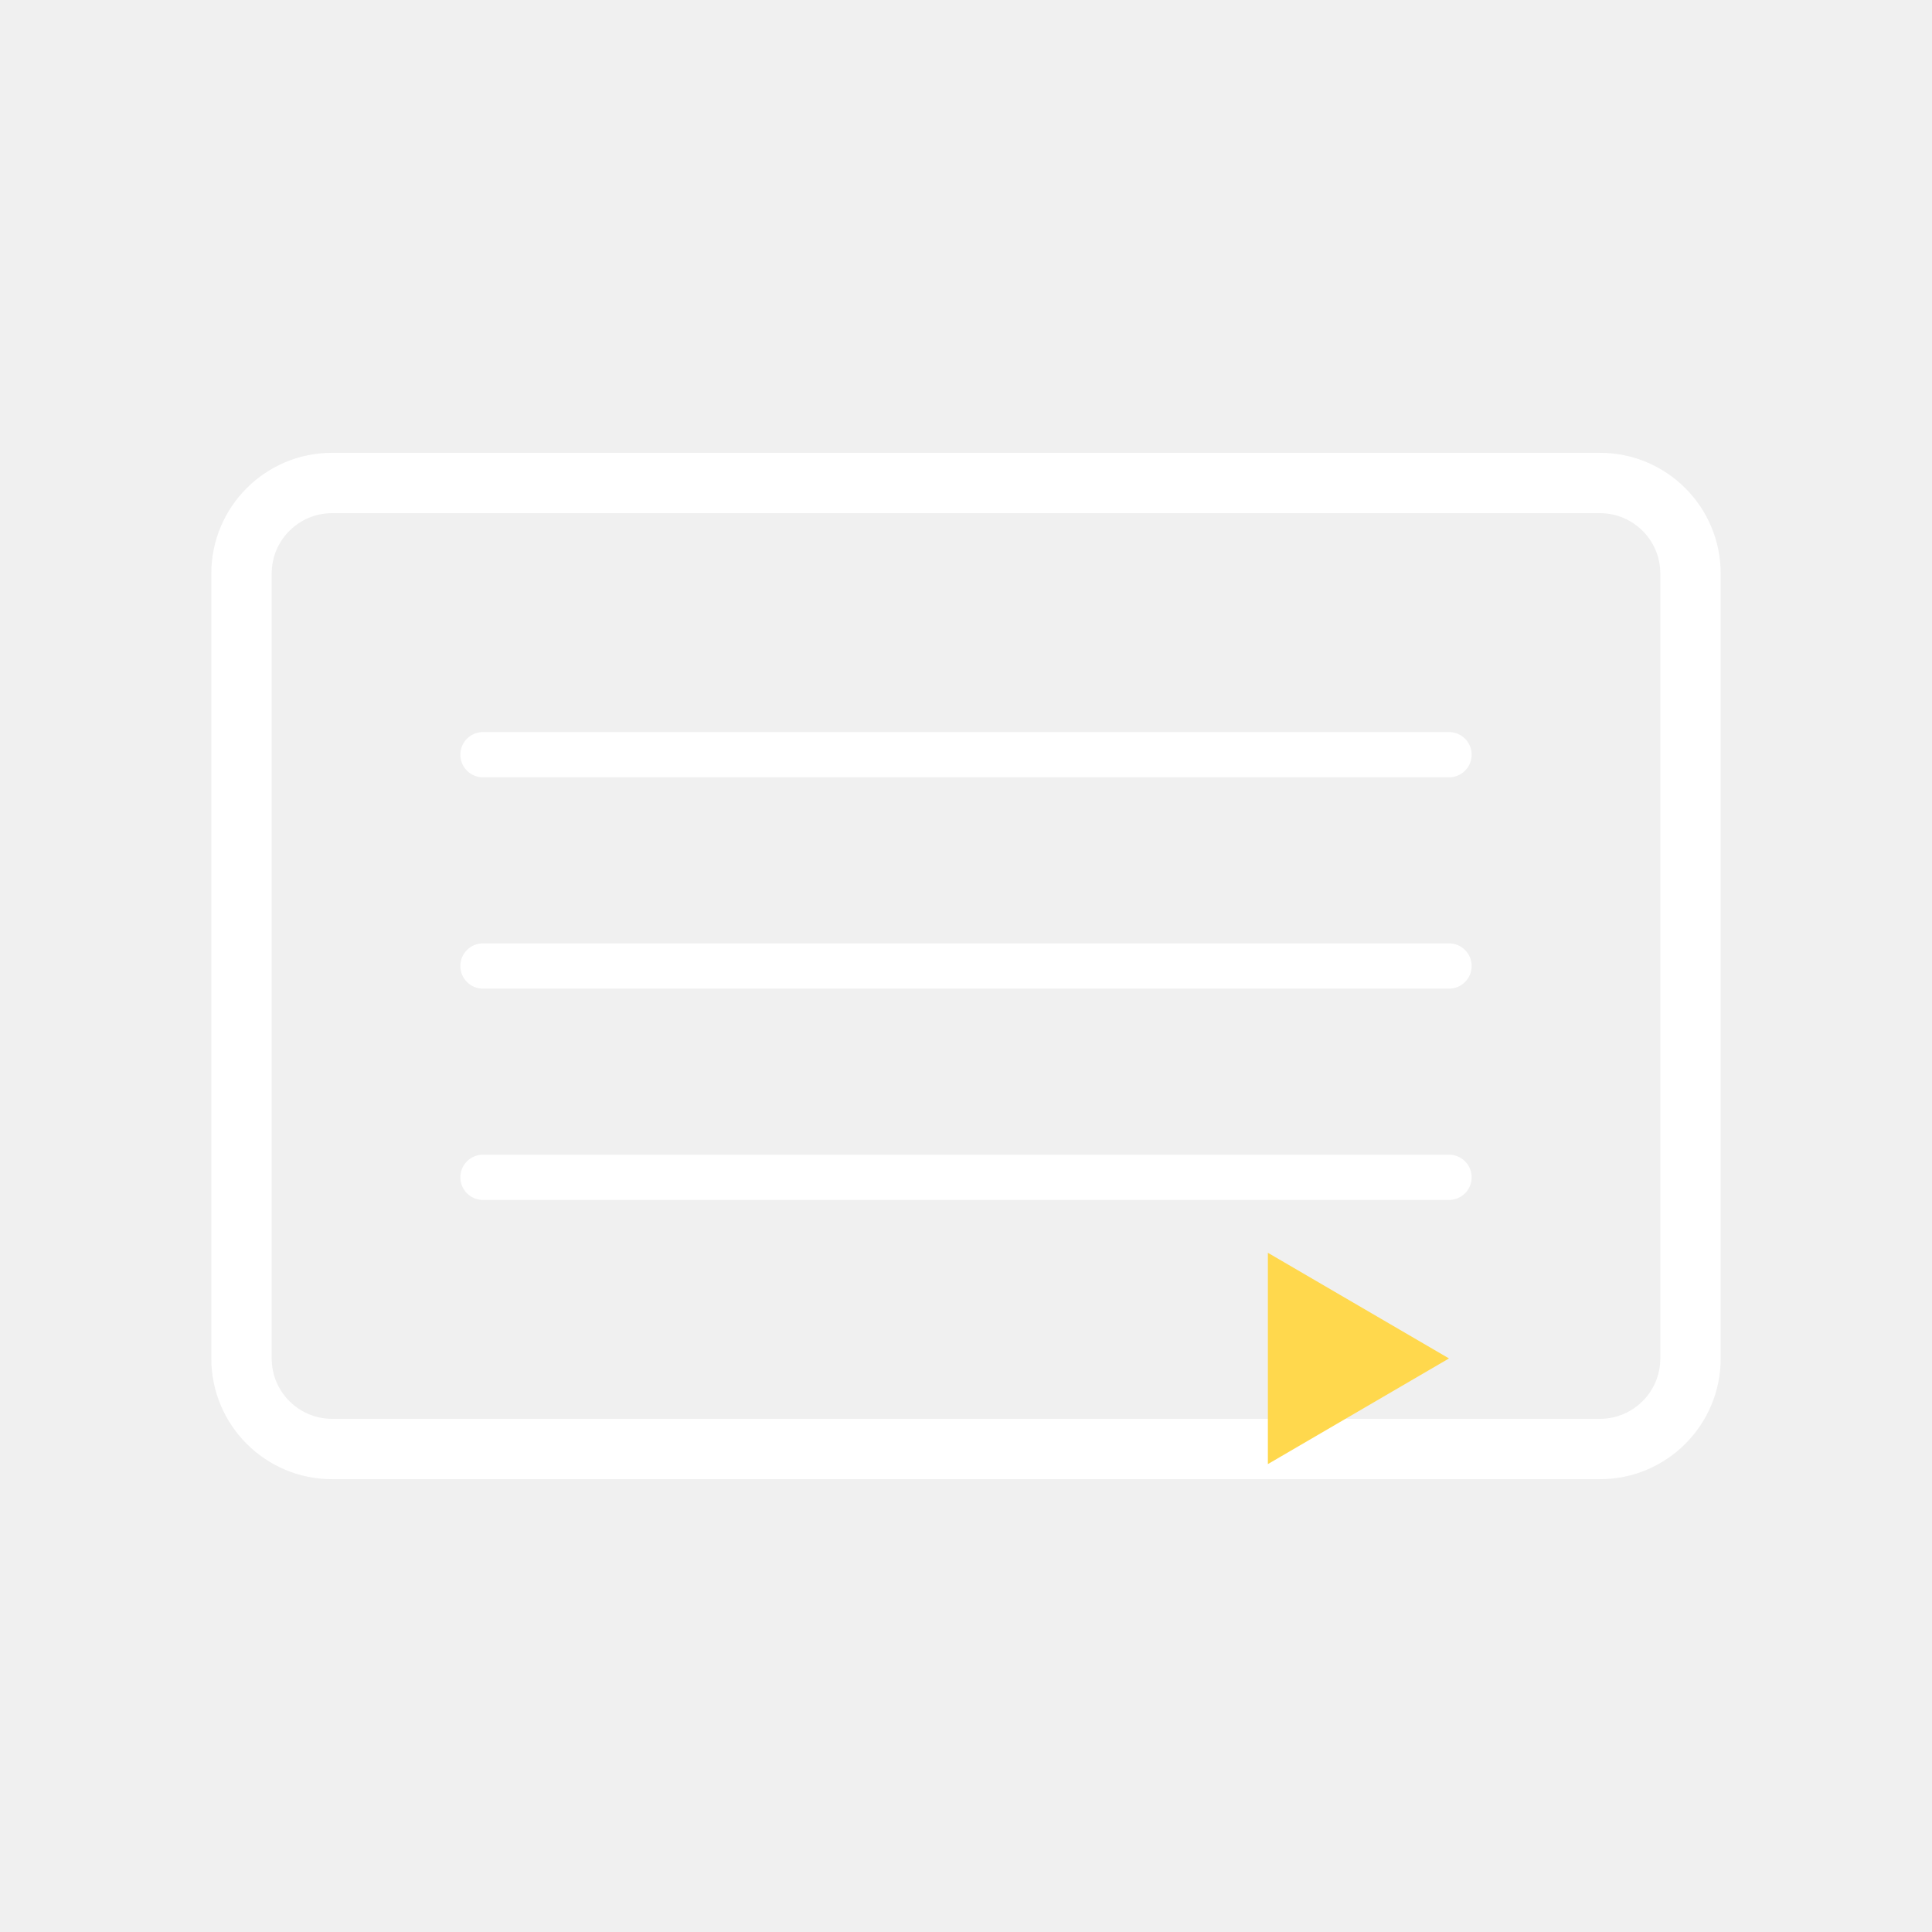
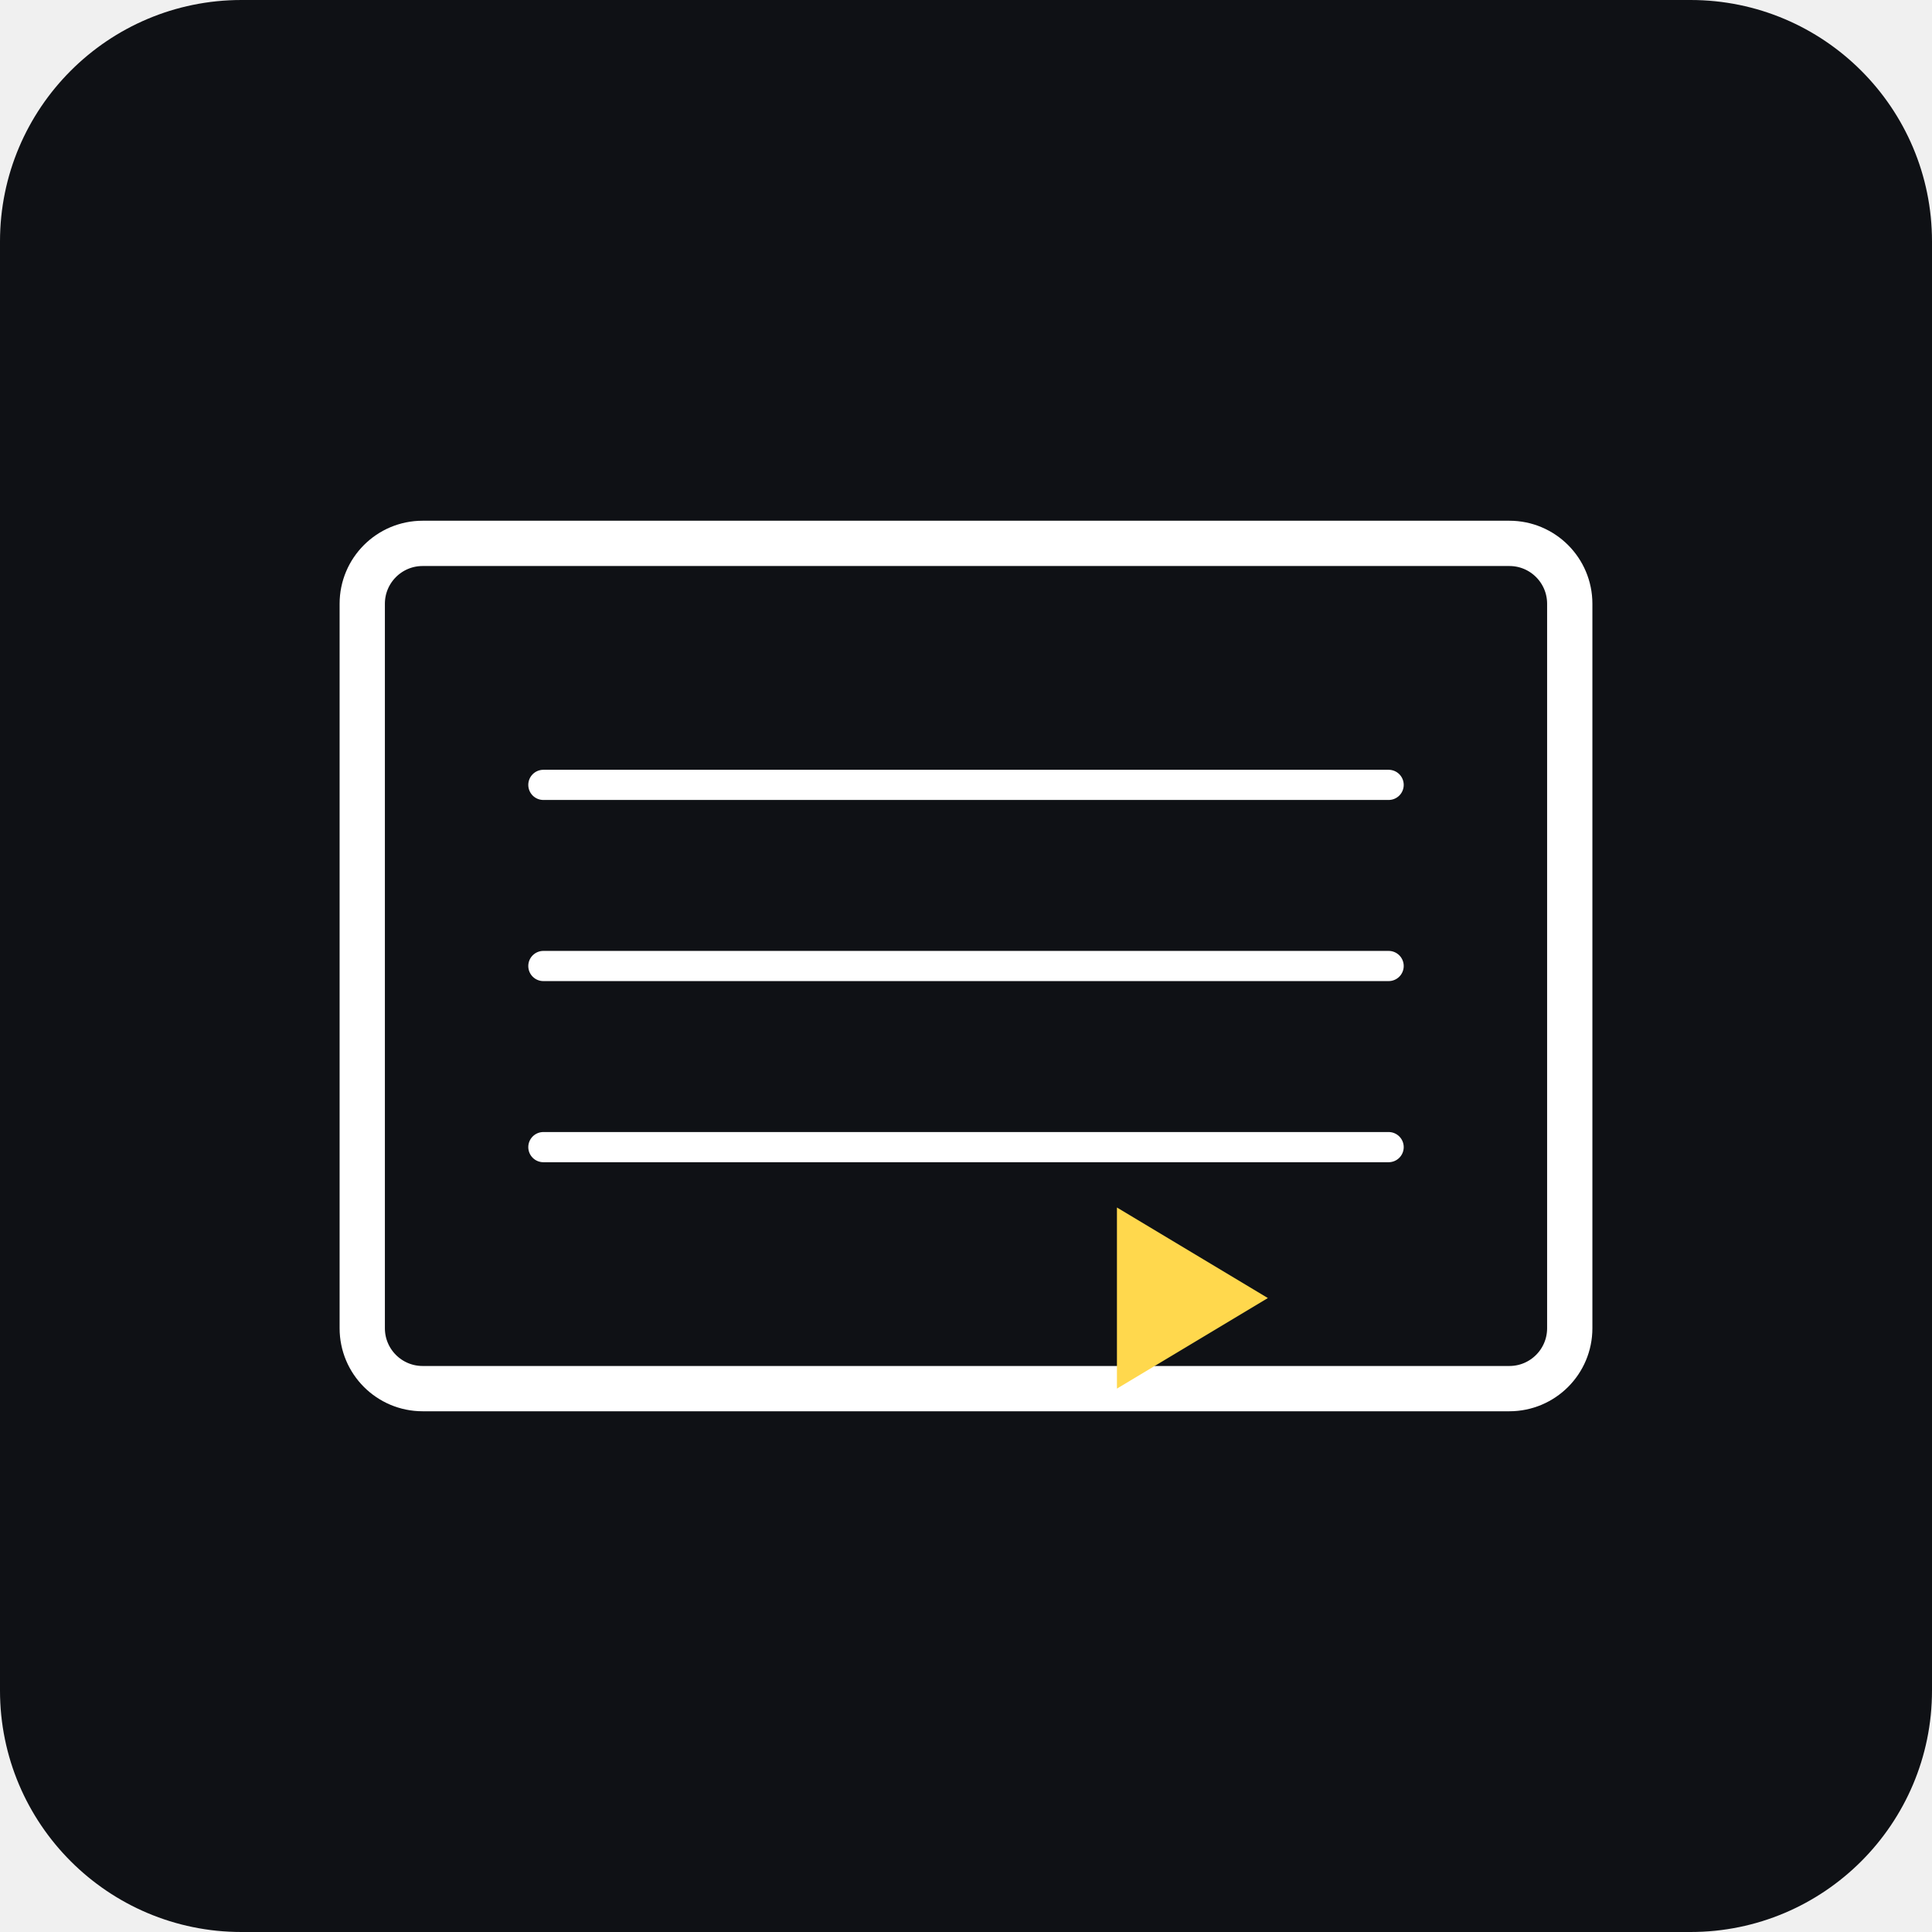
<svg xmlns="http://www.w3.org/2000/svg" viewBox="0 0 512 512" fill="none">
-   <rect x="64" y="128" width="384" height="256" rx="24" stroke="#ffffff" stroke-width="16" />
-   <path d="M128 200h256M128 256h256M128 312h256" stroke="#ffffff" stroke-width="12" stroke-linecap="round" />
-   <path d="M384 360l-48 28v-56z" fill="#ffd84d" />
+   <rect width="512" height="512" rx="64" fill="#0f1115" />
+   <rect x="96" y="144" width="320" height="224" rx="16" stroke="#ffffff" stroke-width="12" />
+   <path d="M144 208h224M144 256h224M144 304h224" stroke="#ffffff" stroke-width="8" stroke-linecap="round" />
+   <path d="M336 344l-40 24v-48z" fill="#ffd84d" />
</svg>
